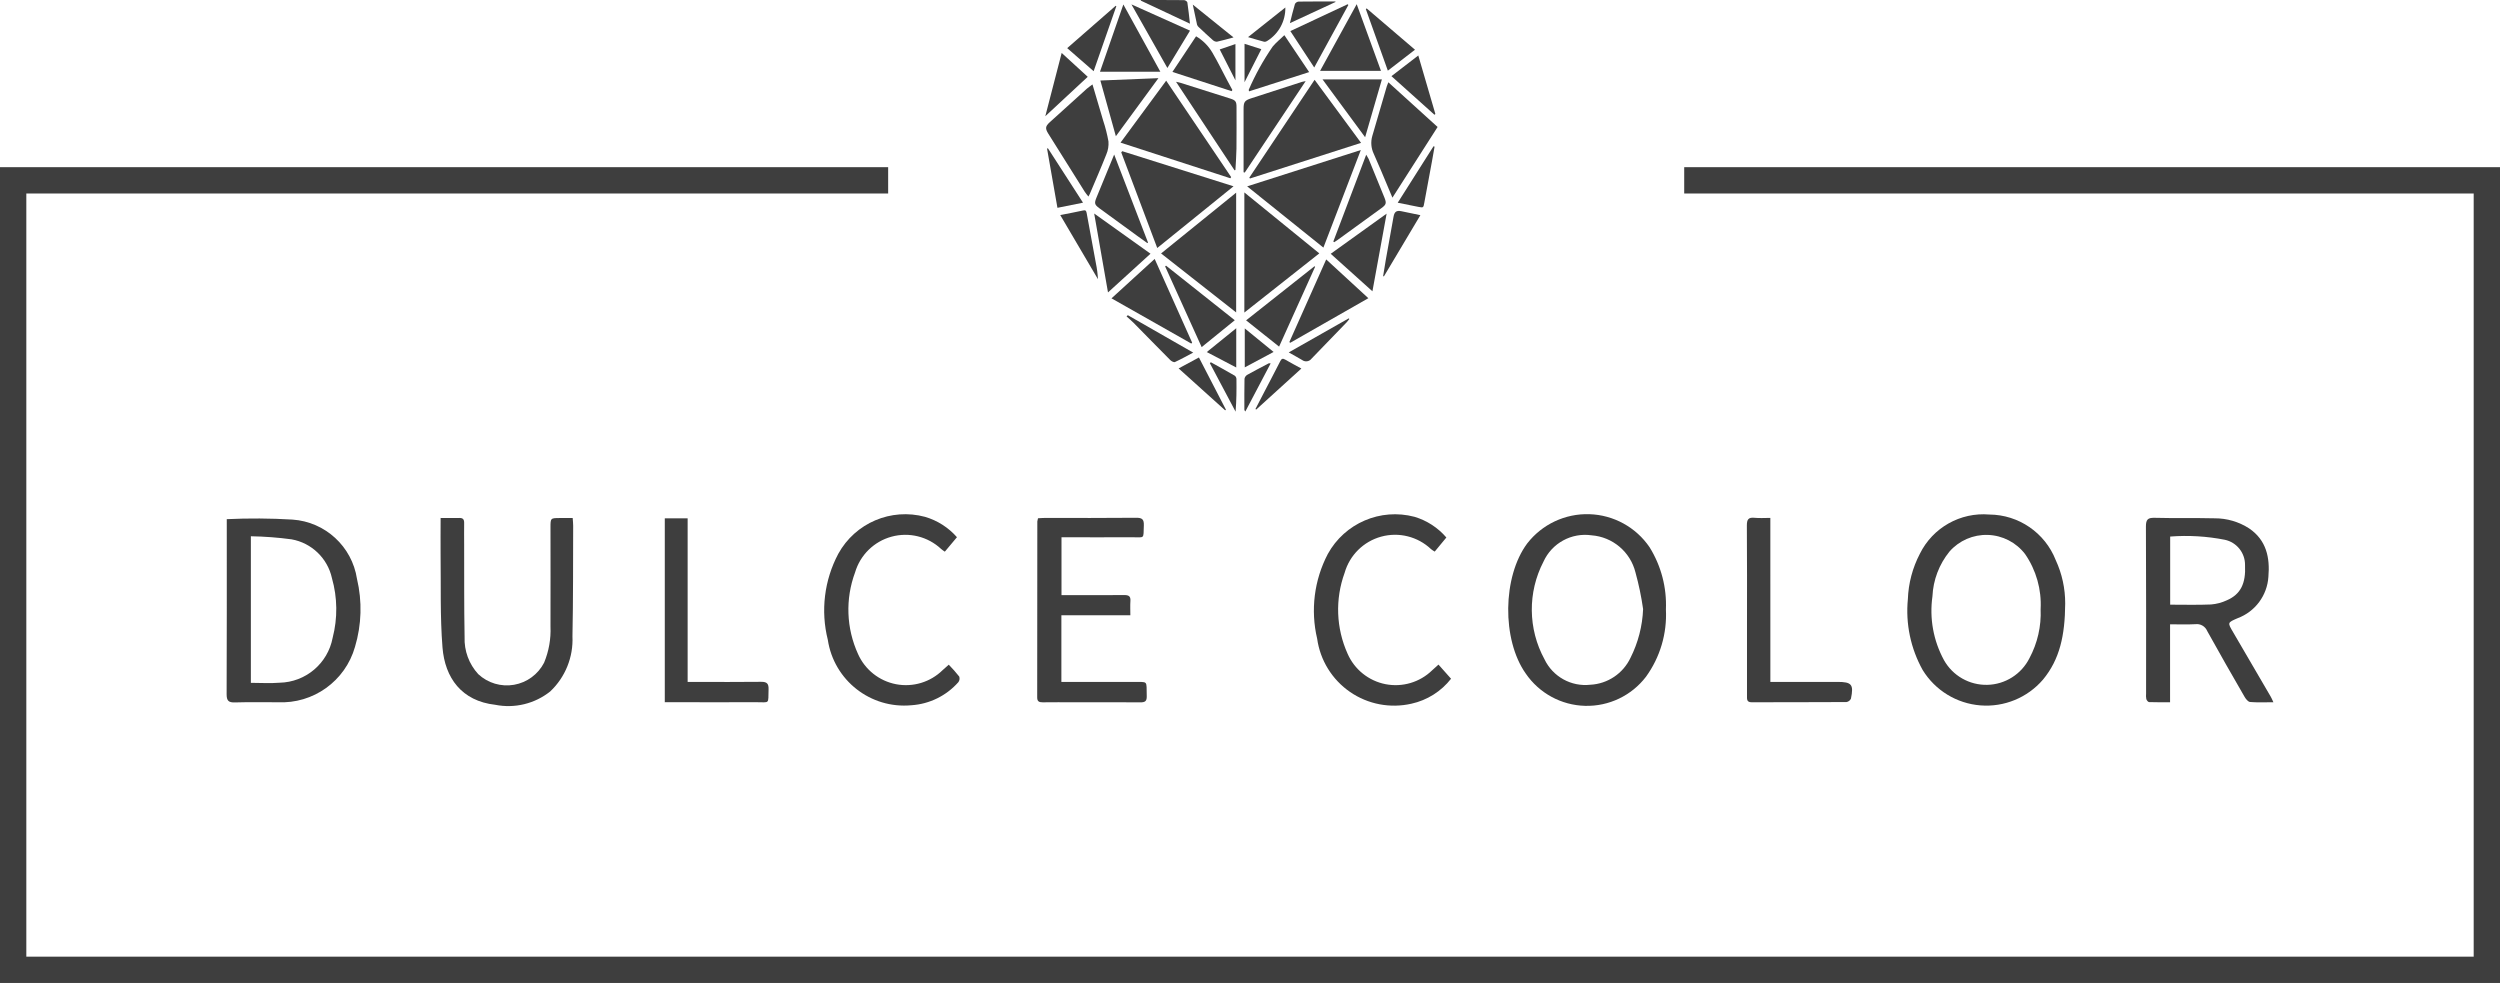
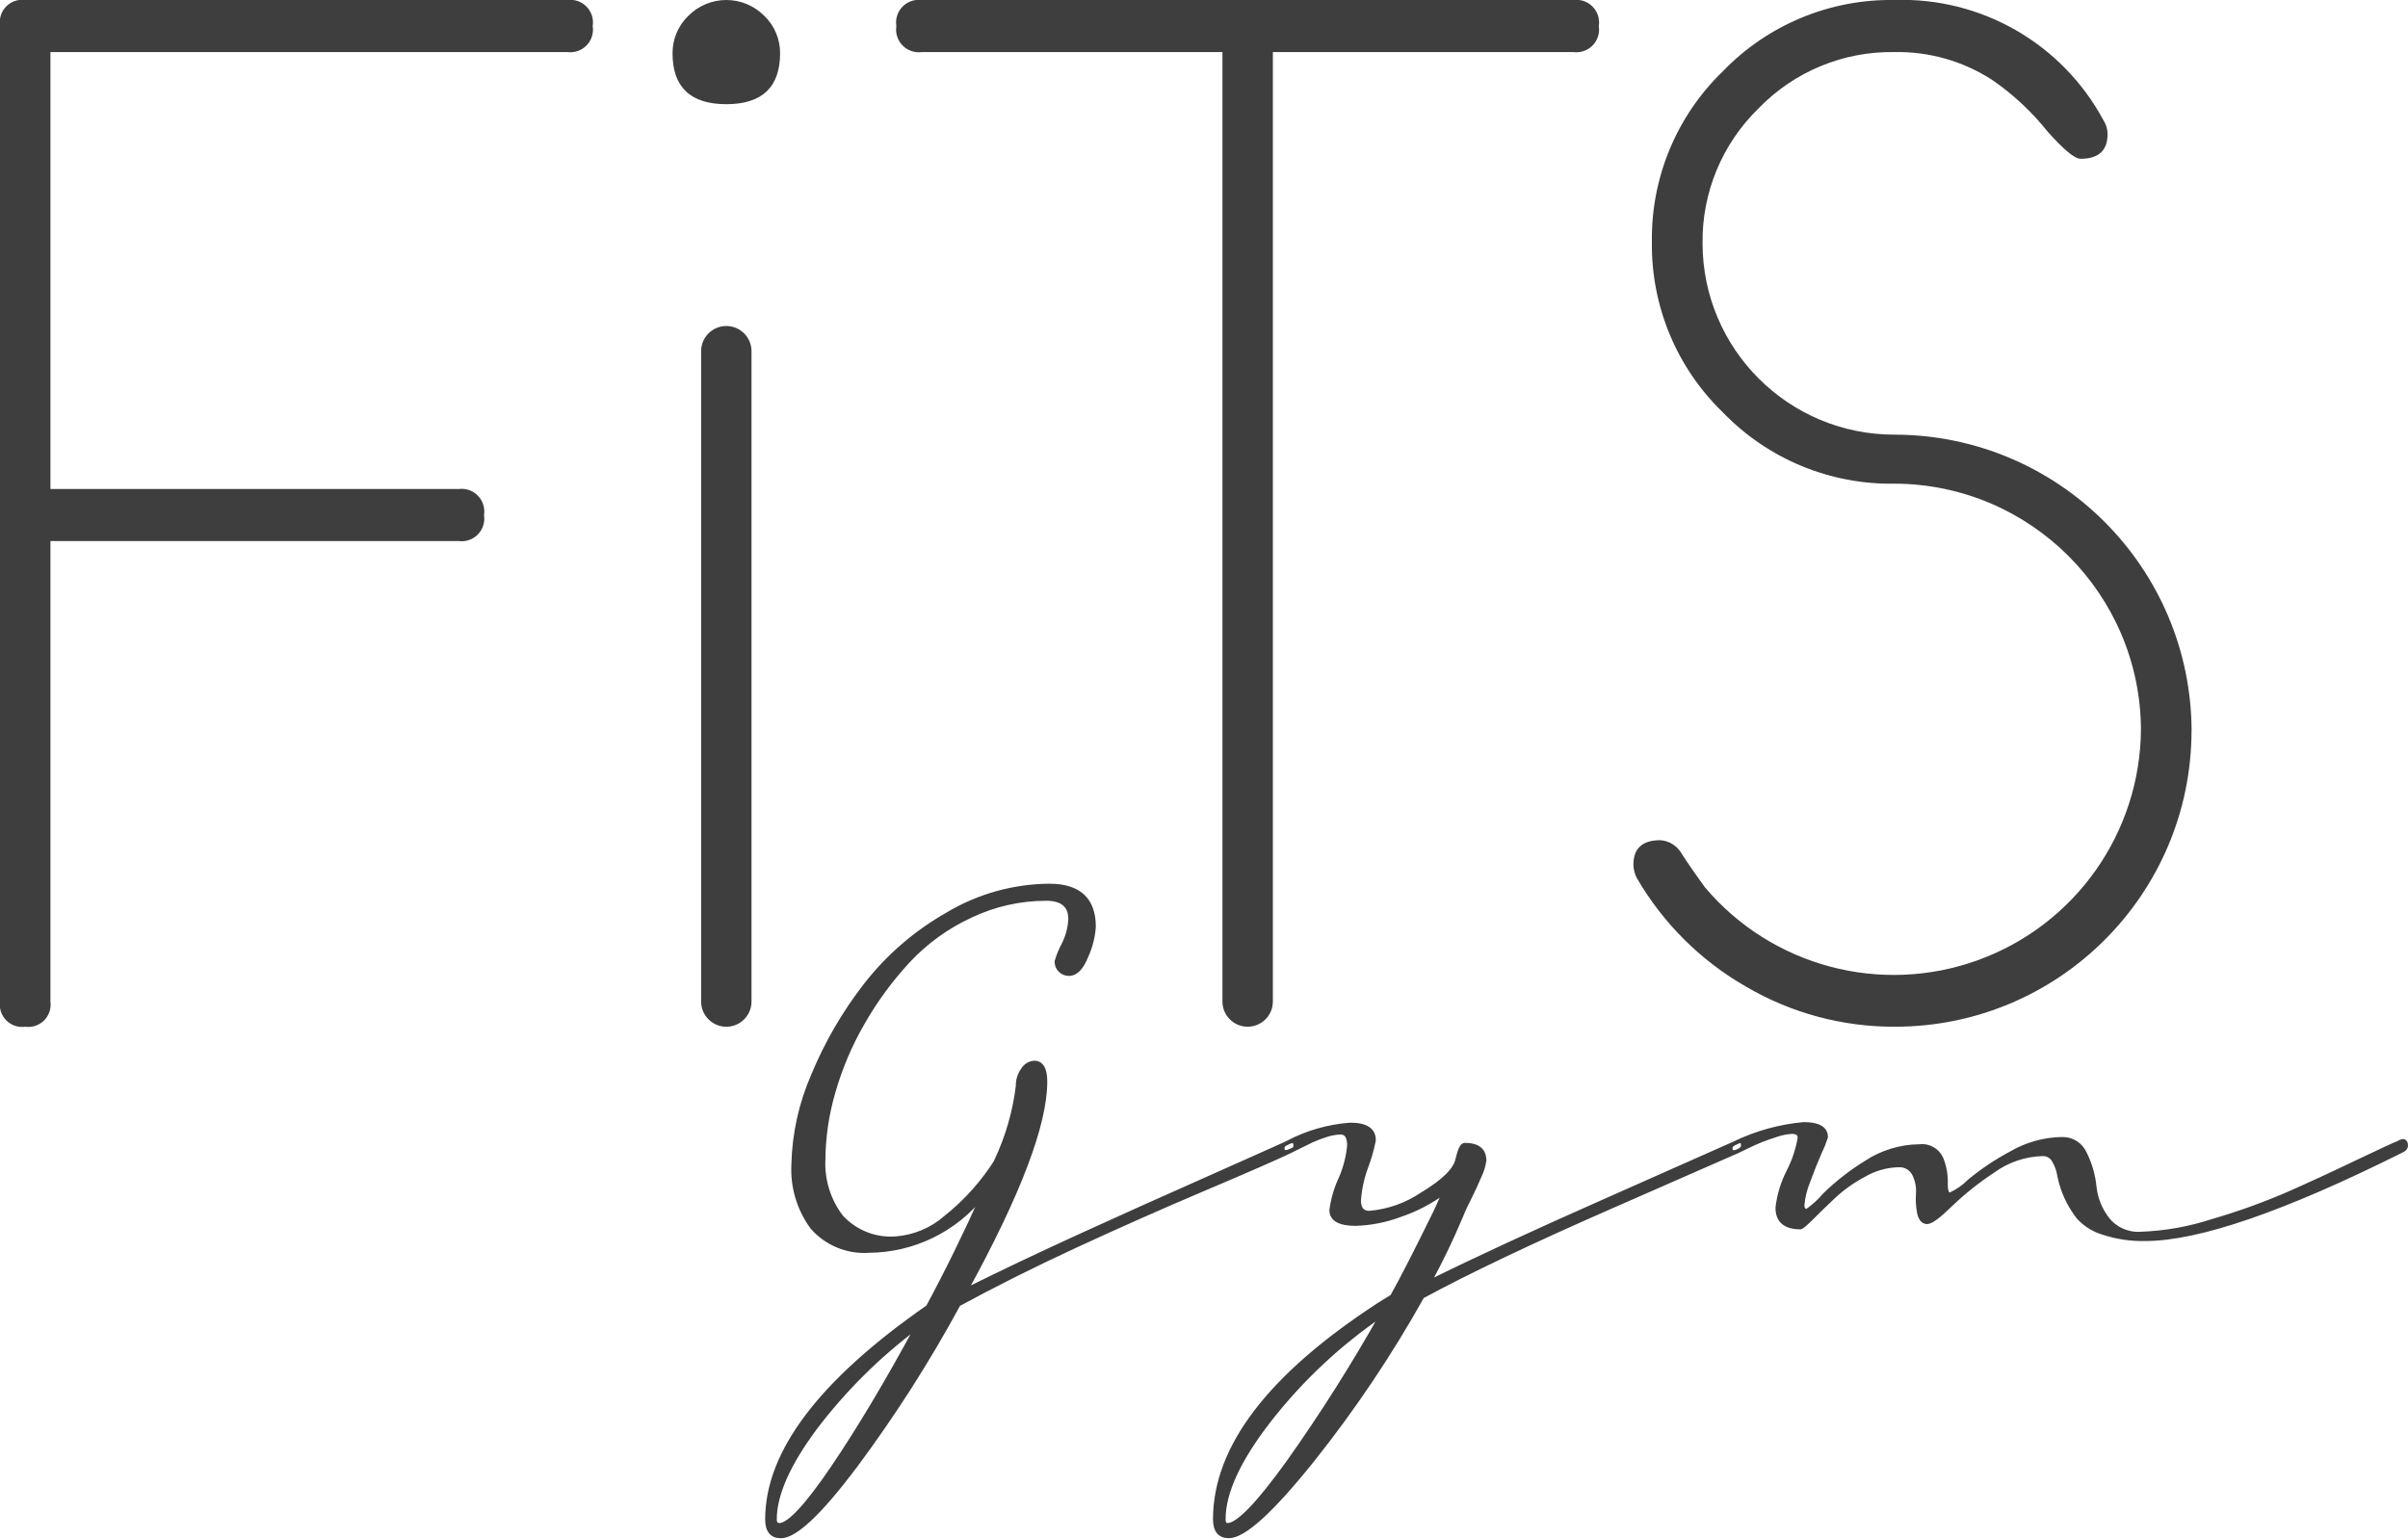
- <svg xmlns="http://www.w3.org/2000/svg" width="238.564" height="93.801" viewBox="0 0 238.564 93.801">
+ <svg xmlns="http://www.w3.org/2000/svg" width="129.459" height="82.706" viewBox="0 0 129.459 82.706">
  <defs>
-     <style>.a{fill:#3e3e3e;}</style>
+     <style>.a,.b{fill:#3e3e3e;fill-rule:evenodd;}.a{stroke:#3e3e3e;stroke-miterlimit:22.926;stroke-width:0.216px;}</style>
  </defs>
-   <g transform="translate(-311 -4009)">
-     <g transform="translate(311 4009)">
-       <path class="a" d="M49.908,112.337a58.681,58.681,0,0,1,6.271.041,6.688,6.688,0,0,1,6.155,5.656,12.522,12.522,0,0,1-.188,6.485,7.284,7.284,0,0,1-7.375,5.289c-1.356.015-2.713-.029-4.068.017-.626.021-.811-.157-.808-.794.024-5.337.014-10.673.014-16.01Zm2.3,1.632v13.987c.952,0,1.852.063,2.74-.012a5.261,5.261,0,0,0,5.063-4.281,10.858,10.858,0,0,0-.067-5.7,4.815,4.815,0,0,0-3.85-3.7A33.326,33.326,0,0,0,52.207,113.969Z" transform="translate(-28.269 -62.796)" />
-       <g transform="translate(0 0)">
-         <path class="a" d="M393.617,119.994c-.02,3.027-.515,5.319-2.117,7.256a7.129,7.129,0,0,1-11.484-.913,11.59,11.59,0,0,1-1.413-6.761,10.125,10.125,0,0,1,1.148-4.337,6.758,6.758,0,0,1,6.631-3.739,6.859,6.859,0,0,1,6.331,4.348A9.8,9.8,0,0,1,393.617,119.994Zm-2.345.538a8.453,8.453,0,0,0-1.486-5.264,4.667,4.667,0,0,0-7.212-.235,7.311,7.311,0,0,0-1.626,4.276,9.833,9.833,0,0,0,1.1,6.083,4.619,4.619,0,0,0,8.158-.186A9.044,9.044,0,0,0,391.271,120.532Z" transform="translate(-196.544 -62.4)" />
-         <path class="a" d="M315.537,120.535a10.075,10.075,0,0,1-1.9,6.415,7.086,7.086,0,0,1-11.474-.3c-2.291-3.23-2.223-9.253.141-12.422a7.223,7.223,0,0,1,11.676.368A10.427,10.427,0,0,1,315.537,120.535Zm-2.177-.042a27.808,27.808,0,0,0-.729-3.5,4.682,4.682,0,0,0-4.188-3.537,4.358,4.358,0,0,0-4.587,2.507,9.918,9.918,0,0,0,.094,9.323,4.316,4.316,0,0,0,4.373,2.429,4.494,4.494,0,0,0,3.837-2.575A11.343,11.343,0,0,0,313.36,120.493Z" transform="translate(-156.566 -62.373)" />
-         <path class="a" d="M437.349,129.744c-.806,0-1.521.036-2.227-.024-.191-.016-.408-.294-.527-.5-1.2-2.082-2.4-4.166-3.562-6.272a1.07,1.07,0,0,0-1.133-.652c-.78.044-1.564.011-2.411.011v7.436c-.706,0-1.351.013-2-.013-.1,0-.233-.174-.268-.292a1.872,1.872,0,0,1-.02-.522c0-5.315.013-10.63-.016-15.944,0-.679.189-.845.846-.827,1.9.051,3.806,0,5.707.047a6,6,0,0,1,3.294.962c1.651,1.12,2,2.788,1.84,4.623a4.519,4.519,0,0,1-2.929,3.944c-.989.429-.983.412-.429,1.354q1.795,3.052,3.569,6.116C437.171,129.331,437.229,129.487,437.349,129.744Zm-9.85-15.811v6.5c1.329,0,2.618.037,3.9-.019a4.394,4.394,0,0,0,1.511-.4c1.313-.57,1.819-1.6,1.733-3.35a2.441,2.441,0,0,0-1.936-2.425A19.326,19.326,0,0,0,427.5,113.933Z" transform="translate(-220.409 -62.732)" />
-         <path class="a" d="M91.732,112.172c.659,0,1.224.012,1.788,0,.347-.01.463.143.458.47-.011.678,0,1.356,0,2.034.009,2.953-.012,5.905.042,8.857a4.954,4.954,0,0,0,1.306,3.545,4,4,0,0,0,6.28-1.094,8.091,8.091,0,0,0,.611-3.458c.012-3.149,0-6.3,0-9.448,0-.9,0-.9.934-.9h1.184c.018.272.047.5.046.731-.015,3.52.006,7.041-.068,10.56a6.8,6.8,0,0,1-2.119,5.255,6.407,6.407,0,0,1-5.251,1.276c-3.211-.364-4.8-2.571-5.032-5.474-.235-2.956-.142-5.939-.182-8.91C91.719,114.5,91.732,113.384,91.732,112.172Z" transform="translate(-49.686 -62.745)" />
-         <path class="a" d="M210.7,127.811h6.069c.241,0,.481,0,.722,0,1.536.024,1.313-.224,1.355,1.366.013.481-.181.584-.618.58-2.12-.018-4.241-.008-6.362-.008-.984,0-1.968-.01-2.952.005-.347,0-.523-.083-.522-.471q.013-8.4.012-16.792a1.667,1.667,0,0,1,.064-.3c.219-.011.43-.032.643-.032,2.908,0,5.816.015,8.723-.015.582-.006.756.156.734.735-.051,1.336.11,1.119-1.111,1.125-2.228.011-4.457,0-6.746,0v5.521h1.016c1.662,0,3.323.01,4.985-.006.413,0,.607.114.576.558s-.006.865-.006,1.368H210.7Z" transform="translate(-109.417 -62.735)" />
-         <path class="a" d="M275.16,113.669l-1.111,1.345a2.263,2.263,0,0,1-.353-.237,5,5,0,0,0-8.245,2.266,10.246,10.246,0,0,0,.288,7.727,5,5,0,0,0,8.058,1.579c.172-.164.353-.32.611-.552l1.2,1.35a6.606,6.606,0,0,1-3.777,2.381,7.414,7.414,0,0,1-9-6.2,11.654,11.654,0,0,1,1.013-8.081,7.31,7.31,0,0,1,8.274-3.553A6.431,6.431,0,0,1,275.16,113.669Z" transform="translate(-137.14 -62.378)" />
-         <path class="a" d="M179.423,113.637l-1.157,1.38a2.869,2.869,0,0,1-.355-.26A5,5,0,0,0,169.7,117a10.2,10.2,0,0,0,.284,7.786,5,5,0,0,0,8.066,1.542c.17-.164.352-.315.591-.527a14.874,14.874,0,0,1,1,1.134.574.574,0,0,1-.085.537,6.555,6.555,0,0,1-4.473,2.2,7.373,7.373,0,0,1-7.984-6.245,11.512,11.512,0,0,1,1-8.207,7.287,7.287,0,0,1,8.282-3.525A6.479,6.479,0,0,1,179.423,113.637Z" transform="translate(-88.105 -62.374)" />
-         <path class="a" d="M135.571,129.8v-17.55h2.18v15.612h.789c2.076,0,4.152.016,6.228-.01.547-.006.723.173.706.715-.046,1.47.152,1.223-1.2,1.23-2.644.013-5.288,0-7.932,0Z" transform="translate(-72.133 -62.789)" />
-         <path class="a" d="M349.4,127.8h6.4c1.364,0,1.569.241,1.29,1.595a.566.566,0,0,1-.427.328c-3.016.02-6.032.009-9.049.02-.482,0-.444-.3-.444-.611q0-3.312,0-6.623c0-3.213.014-6.426-.013-9.639,0-.575.147-.79.733-.73.473.049.956.01,1.508.01Z" transform="translate(-180.462 -62.729)" />
-         <g transform="translate(99.748)">
-           <path class="a" d="M260.291,40.233l-3.57,9.312L249.445,43.7Z" transform="translate(-230.182 -25.917)" />
-           <path class="a" d="M224.921,40.462l10.618,3.349L228.258,49.7c-1.158-3.077-2.3-6.1-3.435-9.127Z" transform="translate(-217.576 -26.034)" />
-           <path class="a" d="M239.777,60l-7.164-5.629,7.164-5.8Z" transform="translate(-221.564 -30.186)" />
-           <path class="a" d="M248.9,59.988V48.525l7.152,5.816Z" transform="translate(-229.905 -30.162)" />
-           <path class="a" d="M256.1,26.5l4.434,6.018-10.6,3.4-.063-.082Z" transform="translate(-230.402 -18.885)" />
-           <path class="a" d="M235.163,35.986l-10.479-3.4,4.356-5.912,6.2,9.2Z" transform="translate(-217.505 -18.975)" />
-           <path class="a" d="M275.732,37.994c-.387-.922-.737-1.763-1.093-2.6-.225-.531-.452-1.061-.69-1.587a2.39,2.39,0,0,1-.141-1.687c.456-1.589.924-3.174,1.39-4.76.031-.107.08-.209.144-.376l4.7,4.266Z" transform="translate(-242.607 -19.132)" />
-           <path class="a" d="M214.561,27.408c.355,1.2.695,2.322,1.019,3.45a14.241,14.241,0,0,1,.506,1.991,2.611,2.611,0,0,1-.206,1.239c-.5,1.271-1.048,2.521-1.58,3.779-.028.066-.067.128-.126.239-.128-.164-.245-.29-.336-.433q-1.752-2.786-3.5-5.577c-.3-.488-.279-.693.144-1.079q1.767-1.608,3.544-3.205C214.179,27.679,214.347,27.57,214.561,27.408Z" transform="translate(-210.058 -19.351)" />
-           <path class="a" d="M227.036,61.526l3.576,7.991-.08.086-7.616-4.315Z" transform="translate(-216.599 -36.818)" />
-           <path class="a" d="M261.211,61.625l4.022,3.7-7.456,4.256-.083-.07Z" transform="translate(-234.405 -36.869)" />
-           <path class="a" d="M248.742,35.452V35.09q0-2.84,0-5.679c0-.661.1-.807.717-1.01q2.408-.786,4.82-1.561c.089-.029.184-.041.388-.084l-5.813,8.727Z" transform="translate(-229.821 -19.016)" />
-           <path class="a" d="M241.119,35.337l-5.583-8.446c.224.05.33.066.431.1q2.381.75,4.759,1.505c.5.16.583.294.583.82,0,1.316.01,2.633-.006,3.949-.008.683-.065,1.365-.1,2.048Z" transform="translate(-223.061 -19.086)" />
-           <path class="a" d="M267.2,11.716l2.316,6.363h-5.809Z" transform="translate(-237.484 -11.317)" />
-           <path class="a" d="M222.9,11.775l3.53,6.416h-5.76Z" transform="translate(-215.451 -11.347)" />
-           <path class="a" d="M224.905,56.485l-4.056,3.693-1.318-7.529Z" transform="translate(-214.866 -32.274)" />
-           <path class="a" d="M265.783,56.5l5.334-3.831-1.355,7.411Z" transform="translate(-238.546 -32.282)" />
-           <path class="a" d="M236.892,70.615l-3.485-7.7.085-.072,6.56,5.207Z" transform="translate(-221.971 -37.492)" />
-           <path class="a" d="M255.824,63.008l-3.438,7.621-3.148-2.507,6.523-5.161Z" transform="translate(-230.076 -37.552)" />
-           <path class="a" d="M266.292,49.432l3.139-8.285a3.816,3.816,0,0,1,.229.4q.766,1.859,1.52,3.721c.2.506.154.651-.3.98q-2.1,1.526-4.2,3.049c-.1.071-.2.134-.305.2Z" transform="translate(-238.807 -26.385)" />
-           <path class="a" d="M221.532,41.116l3.231,8.4-.068.049c-.323-.231-.647-.459-.967-.693q-1.809-1.316-3.616-2.636c-.446-.327-.487-.473-.277-.988C220.383,43.9,220.938,42.563,221.532,41.116Z" transform="translate(-214.96 -26.369)" />
-           <path class="a" d="M269.842,26.418l-1.6,5.521-4.067-5.521Z" transform="translate(-237.722 -18.844)" />
-           <path class="a" d="M222.219,31.723l-1.479-5.317,5.541-.225Z" transform="translate(-215.485 -18.723)" />
-           <path class="a" d="M249.782,23.136c-.023-.1-.041-.132-.032-.148a24.2,24.2,0,0,1,2.291-4.133c.318-.378.709-.694,1.108-1.08l2.366,3.524Z" transform="translate(-230.337 -14.419)" />
-           <path class="a" d="M240.476,23.236,234.828,21.4,237.086,18a4.361,4.361,0,0,1,1.554,1.555c.507.864.947,1.767,1.417,2.653.162.306.328.611.493.916Z" transform="translate(-222.698 -14.536)" />
-           <path class="a" d="M260.167,17.762l-2.279-3.474,5.466-2.561.07.069Z" transform="translate(-234.504 -11.322)" />
-           <path class="a" d="M226.814,11.754l5.59,2.507-2.159,3.563Z" transform="translate(-218.595 -11.336)" />
-           <path class="a" d="M218.943,12.075l-2.164,6.2-2.524-2.2,4.627-4.041Z" transform="translate(-212.165 -11.482)" />
-           <path class="a" d="M277.335,16.48l-2.59,2-2.1-5.872.078-.071Z" transform="translate(-242.057 -11.736)" />
-           <path class="a" d="M211.536,21.25l2.486,2.277-4.049,3.762Z" transform="translate(-209.973 -16.198)" />
-           <path class="a" d="M277.656,23.719l2.562-1.972,1.63,5.582-.088.073Z" transform="translate(-244.625 -16.452)" />
-           <path class="a" d="M212.9,52.473c.783-.154,1.484-.279,2.177-.435.243-.055.3.021.343.241.29,1.611.592,3.22.889,4.83a9.583,9.583,0,0,1,.19,1.484Z" transform="translate(-211.474 -31.952)" />
-           <path class="a" d="M279.584,52.551l-3.48,5.84-.076-.023c.085-.523.165-1.046.258-1.568.243-1.366.491-2.731.736-4.1.086-.481.288-.621.756-.524Z" transform="translate(-243.791 -32.019)" />
-           <path class="a" d="M278.883,44.889,282.3,39.5l.1.037c-.082.468-.163.937-.248,1.4-.243,1.316-.49,2.631-.731,3.948-.088.483-.082.491-.56.4C280.224,45.166,279.58,45.03,278.883,44.889Z" transform="translate(-245.253 -25.543)" />
-           <path class="a" d="M213.749,45.078l-2.44.49-.991-5.643.078-.044Z" transform="translate(-210.15 -25.737)" />
-           <path class="a" d="M225.982,72.528l6.24,3.571c-.617.325-1.169.636-1.744.9-.1.046-.333-.077-.441-.185-1.178-1.182-2.342-2.38-3.514-3.567-.208-.211-.44-.4-.661-.6Z" transform="translate(-218.108 -42.451)" />
-           <path class="a" d="M240.484,85.845l-4.441-4,1.938-1.044,2.577,4.984Z" transform="translate(-223.32 -46.689)" />
-           <path class="a" d="M257.575,76.4l5.724-3.249.059.061c-.089.109-.17.226-.267.327-1.113,1.153-2.232,2.3-3.342,3.458a.642.642,0,0,1-.9.126C258.457,76.888,258.053,76.673,257.575,76.4Z" transform="translate(-234.344 -42.771)" />
-           <path class="a" d="M255.446,81.984,251.134,85.9l-.071-.052c.251-.484.5-.968.752-1.451.537-1.033,1.081-2.062,1.609-3.1.122-.239.226-.317.483-.163C254.388,81.423,254.889,81.679,255.446,81.984Z" transform="translate(-231.01 -46.817)" />
-           <path class="a" d="M244.361,78.823,241.55,77.35l2.811-2.274Z" transform="translate(-226.14 -43.755)" />
-           <path class="a" d="M251.728,77.359l-2.75,1.472V75.113Z" transform="translate(-229.943 -43.774)" />
-           <path class="a" d="M228.65,10.9c1.375,0,2.75-.005,4.124.01.111,0,.3.127.317.218.1.649.164,1.3.248,2.031l-4.687-2.2Z" transform="translate(-219.535 -10.898)" />
-           <path class="a" d="M238.812,11.8l3.888,3.131c-.576.154-1.075.3-1.583.41a.556.556,0,0,1-.395-.156c-.452-.4-.889-.809-1.327-1.221a.544.544,0,0,1-.173-.237C239.085,13.124,238.962,12.516,238.812,11.8Z" transform="translate(-224.738 -11.36)" />
-           <path class="a" d="M242.244,81.729c.763.426,1.529.846,2.285,1.285a.421.421,0,0,1,.157.315c.012,1.027.007,2.054-.082,3.116l-2.455-4.627Z" transform="translate(-226.446 -47.162)" />
-           <path class="a" d="M251.4,81.943l-2.416,4.59c-.057-.091-.092-.12-.092-.15,0-.991-.01-1.983.013-2.974a.548.548,0,0,1,.26-.375c.677-.382,1.369-.737,2.057-1.1C251.244,81.922,251.286,81.937,251.4,81.943Z" transform="translate(-229.895 -47.265)" />
-           <path class="a" d="M253.176,12.364a3.667,3.667,0,0,1-1.732,3.193.4.4,0,0,1-.277.08c-.491-.128-.976-.277-1.55-.445Z" transform="translate(-230.27 -11.649)" />
-           <path class="a" d="M262.15,11.238,257.8,13.256c.173-.675.308-1.261.483-1.835a.45.45,0,0,1,.346-.222c1.17-.017,2.341-.01,3.511-.01Z" transform="translate(-234.458 -11.047)" />
-           <path class="a" d="M248.932,19.464l1.6.512-1.6,3.152Z" transform="translate(-229.919 -15.284)" />
-           <path class="a" d="M245.581,22.973l-1.5-2.948,1.5-.513Z" transform="translate(-227.437 -15.308)" />
-         </g>
-         <g transform="translate(0 15.953)">
-           <path class="a" d="M244.147,121.435H5.583V43.588H90.336V46.1H8.095v72.825H241.636V46.1H166.3V43.588h77.847Z" transform="translate(-5.583 -43.588)" />
-         </g>
-       </g>
-     </g>
+   <g transform="translate(-6.568 -10.555)">
+     <path class="a" d="M169.811,213.531a27.688,27.688,0,0,0-5.442,5.406q-2.176,2.922-2.182,4.92c0,.21.084.312.252.312.509,0,1.474-1.031,2.877-3.1s2.9-4.585,4.5-7.534Zm4.285-8.954a13.126,13.126,0,0,0,1.157-4,1.45,1.45,0,0,1,.282-.9.764.764,0,0,1,.6-.366c.4,0,.594.342.594,1.019q0,3.444-4.25,11.2,2.814-1.4,6.168-2.931t6.6-2.967c2.164-.965,3.662-1.63,4.477-2a.859.859,0,0,1,.282-.108c.12,0,.174.084.174.246,0,.12-.078.21-.246.282-.839.4-2.409,1.085-4.7,2.056s-4.585,1.99-6.881,3.051-4.393,2.116-6.287,3.146a72.181,72.181,0,0,1-5.55,8.691q-2.841,3.776-4,3.776c-.492,0-.737-.306-.737-.911q0-5.412,8.643-11.418,1.51-2.8,2.949-6.005a7.879,7.879,0,0,1-6.113,2.985,3.71,3.71,0,0,1-3.057-1.259,5.242,5.242,0,0,1-1.013-3.374,12.717,12.717,0,0,1,1.067-4.813,20.96,20.96,0,0,1,2.829-4.861,14.894,14.894,0,0,1,4.405-3.794,10.808,10.808,0,0,1,5.46-1.528q2.392,0,2.391,2.212a4.567,4.567,0,0,1-.389,1.546c-.258.653-.569.983-.947.983a.655.655,0,0,1-.665-.665,4.724,4.724,0,0,1,.366-.9,3.376,3.376,0,0,0,.371-1.384c0-.725-.431-1.091-1.3-1.091a9.437,9.437,0,0,0-4.057.917,10.726,10.726,0,0,0-3.351,2.421,18.059,18.059,0,0,0-2.457,3.351,16.46,16.46,0,0,0-1.582,3.74,13.342,13.342,0,0,0-.527,3.584,4.692,4.692,0,0,0,.965,3.093,3.6,3.6,0,0,0,2.931,1.156,4.579,4.579,0,0,0,2.673-1.121,12.192,12.192,0,0,0,2.739-3.057Zm20.54,7.762q-8.775,5.718-8.781,11.519c0,.605.252.911.743.911q1.223,0,4.5-4.094a65.017,65.017,0,0,0,5.9-8.792q3.686-2,10.273-4.885t6.725-2.949c.162-.072.245-.162.245-.282,0-.162-.06-.246-.174-.246a1.045,1.045,0,0,0-.246.108l-6.761,3q-6.06,2.679-9.68,4.477a38.585,38.585,0,0,0,1.69-3.512,8.4,8.4,0,0,1,.42-.917c.234-.467.432-.9.6-1.295a2.841,2.841,0,0,0,.246-.809c0-.564-.354-.845-1.055-.845-.144,0-.27.258-.389.773-.114.563-.743,1.181-1.876,1.864a5.96,5.96,0,0,1-2.865,1.019c-.371,0-.557-.228-.557-.671a6.5,6.5,0,0,1,.4-1.822,9.107,9.107,0,0,0,.4-1.409c0-.564-.42-.839-1.265-.839a8.557,8.557,0,0,0-3.4.983c-.162.066-.246.162-.246.276,0,.144.06.216.174.216a.537.537,0,0,0,.246-.072,3.179,3.179,0,0,0,.426-.192c.258-.132.5-.246.719-.354a6.72,6.72,0,0,1,.791-.3,2.771,2.771,0,0,1,.767-.138c.306,0,.461.234.461.7a5.748,5.748,0,0,1-.473,1.81,5.7,5.7,0,0,0-.48,1.666c0,.491.438.737,1.3.737a7.431,7.431,0,0,0,2.391-.473,8.555,8.555,0,0,0,2.385-1.247c-.282.635-.443.995-.492,1.091q-1.51,3.083-2.319,4.531l-.737.456Zm.18.527a26.967,26.967,0,0,0-6.042,5.67q-2.463,3.173-2.457,5.322c0,.21.066.312.21.312.563,0,1.66-1.139,3.3-3.423a89.694,89.694,0,0,0,4.987-7.881Zm36.6-9.452a1.3,1.3,0,0,1,1.211.791,5.069,5.069,0,0,1,.509,1.756,3.412,3.412,0,0,0,.7,1.756,2.1,2.1,0,0,0,1.792.791,13.988,13.988,0,0,0,3.842-.683,34.39,34.39,0,0,0,4.058-1.456q1.753-.773,3.7-1.708c1.3-.617,2.044-.965,2.23-1.031a1.177,1.177,0,0,1,.246-.108c.12,0,.18.084.18.246,0,.12-.084.21-.246.282q-9.485,4.738-13.767,4.741a6.737,6.737,0,0,1-2.266-.336,2.934,2.934,0,0,1-1.336-.839,5.337,5.337,0,0,1-1.019-2.212,2.265,2.265,0,0,0-.3-.845.662.662,0,0,0-.594-.336,4.749,4.749,0,0,0-2.685.917,15.836,15.836,0,0,0-2.284,1.822c-.623.611-1.037.917-1.247.917s-.354-.162-.426-.473a3.973,3.973,0,0,1-.066-1.055,2,2,0,0,0-.21-1.055.877.877,0,0,0-.845-.473,3.844,3.844,0,0,0-1.846.527,7.643,7.643,0,0,0-1.612,1.139c-.438.414-.827.791-1.181,1.145s-.557.527-.629.527c-.821,0-1.229-.354-1.229-1.055a5.738,5.738,0,0,1,.6-1.966,6.232,6.232,0,0,0,.594-1.792c0-.21-.138-.317-.42-.317a2.978,2.978,0,0,0-.755.138c-.318.1-.605.2-.863.3s-.521.222-.791.354-.426.2-.474.228a.537.537,0,0,1-.245.072c-.114,0-.174-.072-.174-.216,0-.114.084-.21.246-.276a10.775,10.775,0,0,1,3.686-1.019c.8,0,1.2.234,1.2.7a5.9,5.9,0,0,1-.318.791c-.21.479-.425,1.013-.635,1.594a4.347,4.347,0,0,0-.312,1.265c0,.21.078.318.246.318a4.905,4.905,0,0,0,.947-.863,12.845,12.845,0,0,1,2.23-1.738,5.3,5.3,0,0,1,2.859-.875,1.134,1.134,0,0,1,1.181.647,3.252,3.252,0,0,1,.246,1.3c-.012.432.06.653.228.653a3.59,3.59,0,0,0,1.055-.737,13.367,13.367,0,0,1,2.247-1.5A5.612,5.612,0,0,1,231.413,203.413Z" transform="translate(-113.966 -131.615)" />
+     <path class="b" d="M38.433,11.955a1.218,1.218,0,0,1-1.356,1.4H9.279V36.848H31.235a1.218,1.218,0,0,1,1.355,1.4,1.218,1.218,0,0,1-1.355,1.4H9.279V64.406a1.2,1.2,0,0,1-1.356,1.355,1.2,1.2,0,0,1-1.355-1.355V11.91a1.2,1.2,0,0,1,1.355-1.355H37.077a1.218,1.218,0,0,1,1.356,1.4Zm10.074,1.461c0,1.822-.964,2.741-2.891,2.741s-2.891-.919-2.891-2.741a2.77,2.77,0,0,1,.858-2.018,2.872,2.872,0,0,1,4.066,0,2.769,2.769,0,0,1,.858,2.018ZM46.971,29.439V64.406a1.355,1.355,0,0,1-2.71,0V29.439a1.355,1.355,0,1,1,2.71,0ZM92.524,11.955a1.223,1.223,0,0,1-1.37,1.4H75v51.05a1.355,1.355,0,0,1-2.711,0V13.356H56.127a1.223,1.223,0,0,1-1.37-1.4,1.218,1.218,0,0,1,1.356-1.4H91.169a1.218,1.218,0,0,1,1.355,1.4Zm31.865,37.888a15.939,15.939,0,0,1-15.948,15.917,15.689,15.689,0,0,1-8-2.153,15.947,15.947,0,0,1-5.858-5.813,1.591,1.591,0,0,1-.2-.738c0-.888.482-1.325,1.446-1.325a1.429,1.429,0,0,1,1.129.693c.256.406.678,1.024,1.28,1.852a13.291,13.291,0,0,0,23.432-8.508,13.291,13.291,0,0,0-13.222-13.207,12.527,12.527,0,0,1-9.246-3.825,12.512,12.512,0,0,1-3.825-9.171A12.507,12.507,0,0,1,99.2,14.38a12.541,12.541,0,0,1,9.216-3.825,12.284,12.284,0,0,1,11.234,6.46,1.374,1.374,0,0,1,.226.753c0,.874-.482,1.325-1.446,1.325-.331,0-.918-.5-1.777-1.461a13.914,13.914,0,0,0-2.967-2.771,9.336,9.336,0,0,0-5.286-1.506,9.927,9.927,0,0,0-7.288,3.027A9.952,9.952,0,0,0,98.1,23.641a10.308,10.308,0,0,0,10.33,10.285,15.991,15.991,0,0,1,15.963,15.917Z" transform="translate(0)" />
  </g>
</svg>
